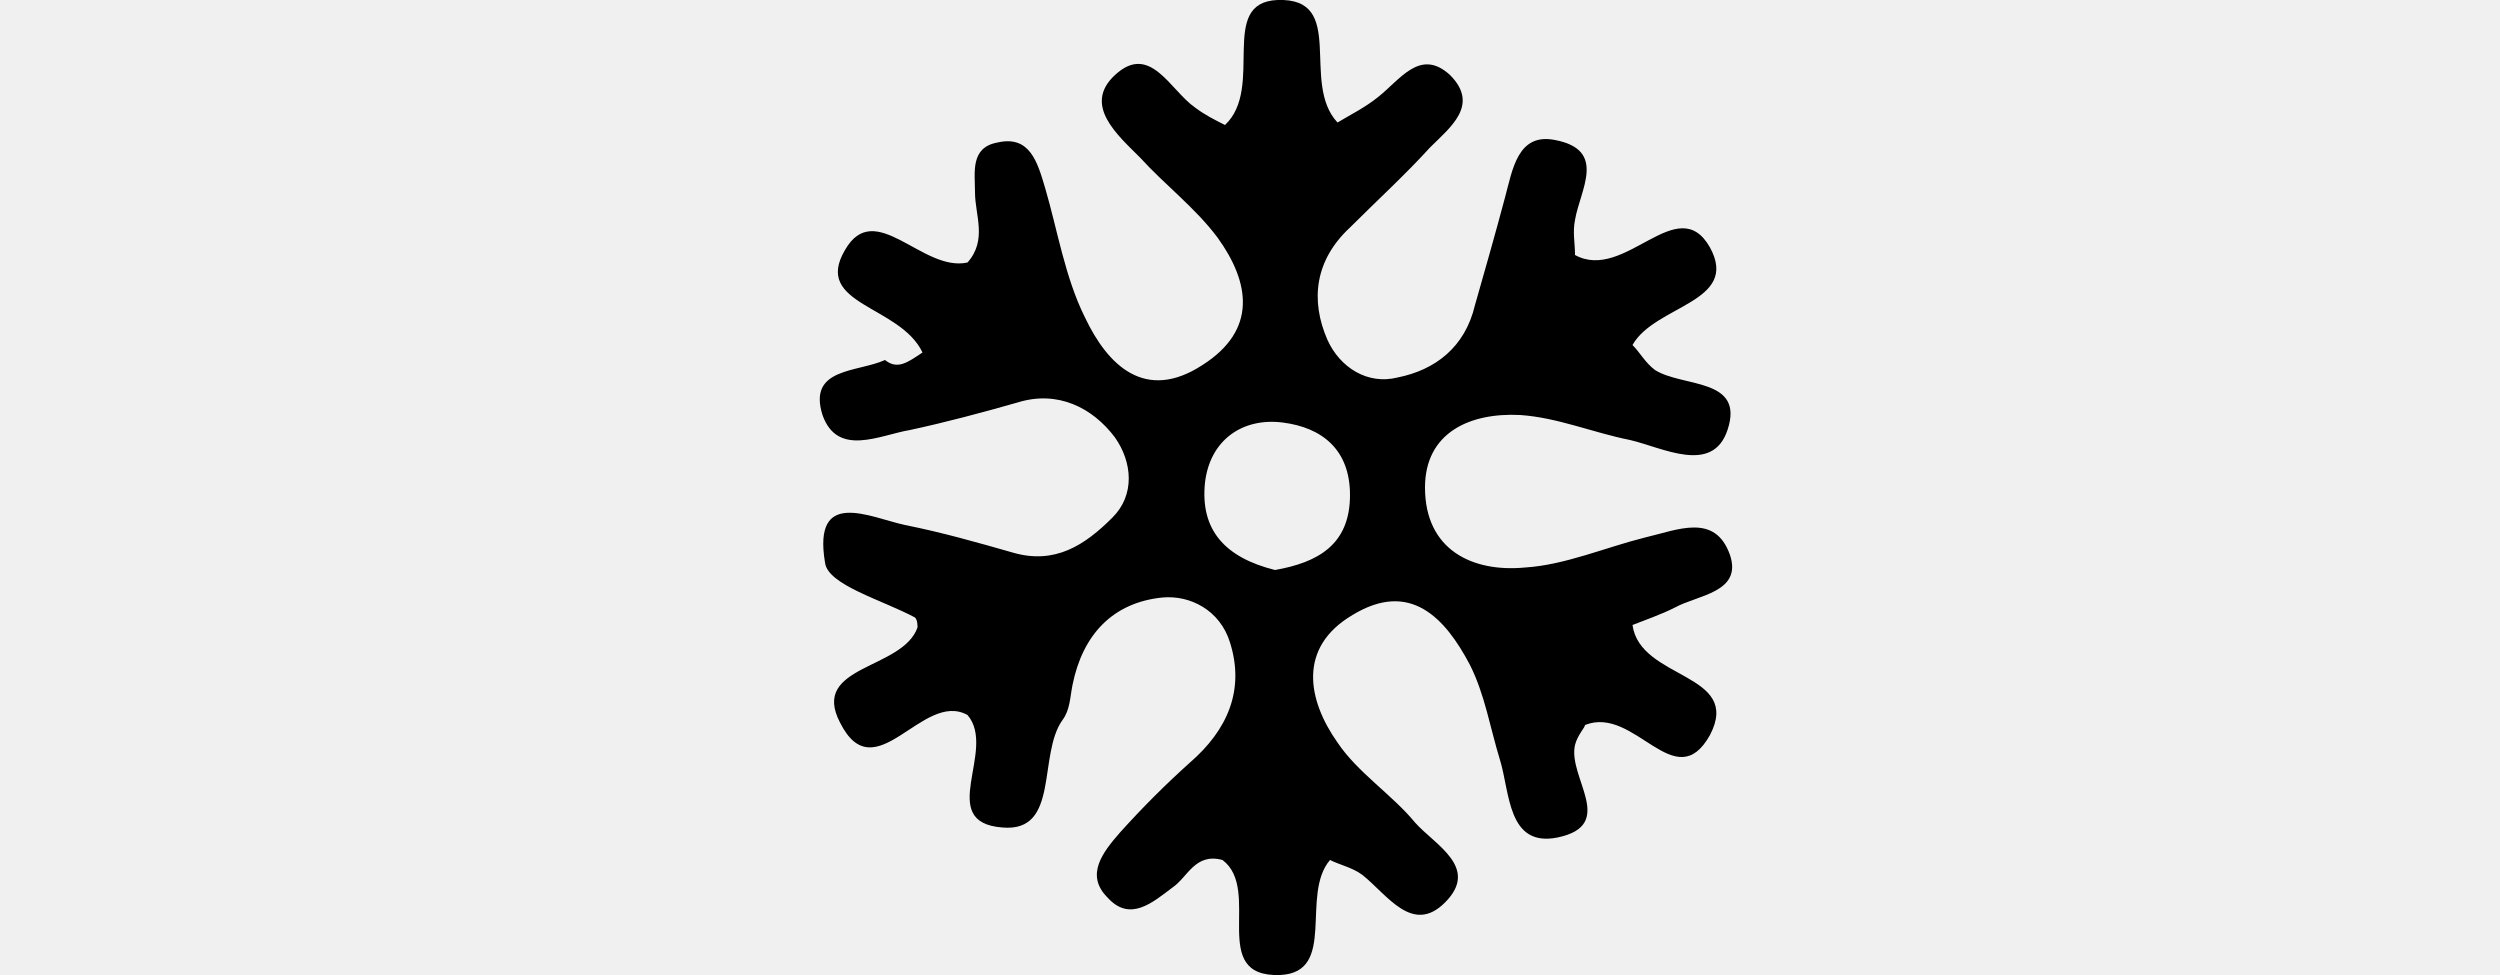
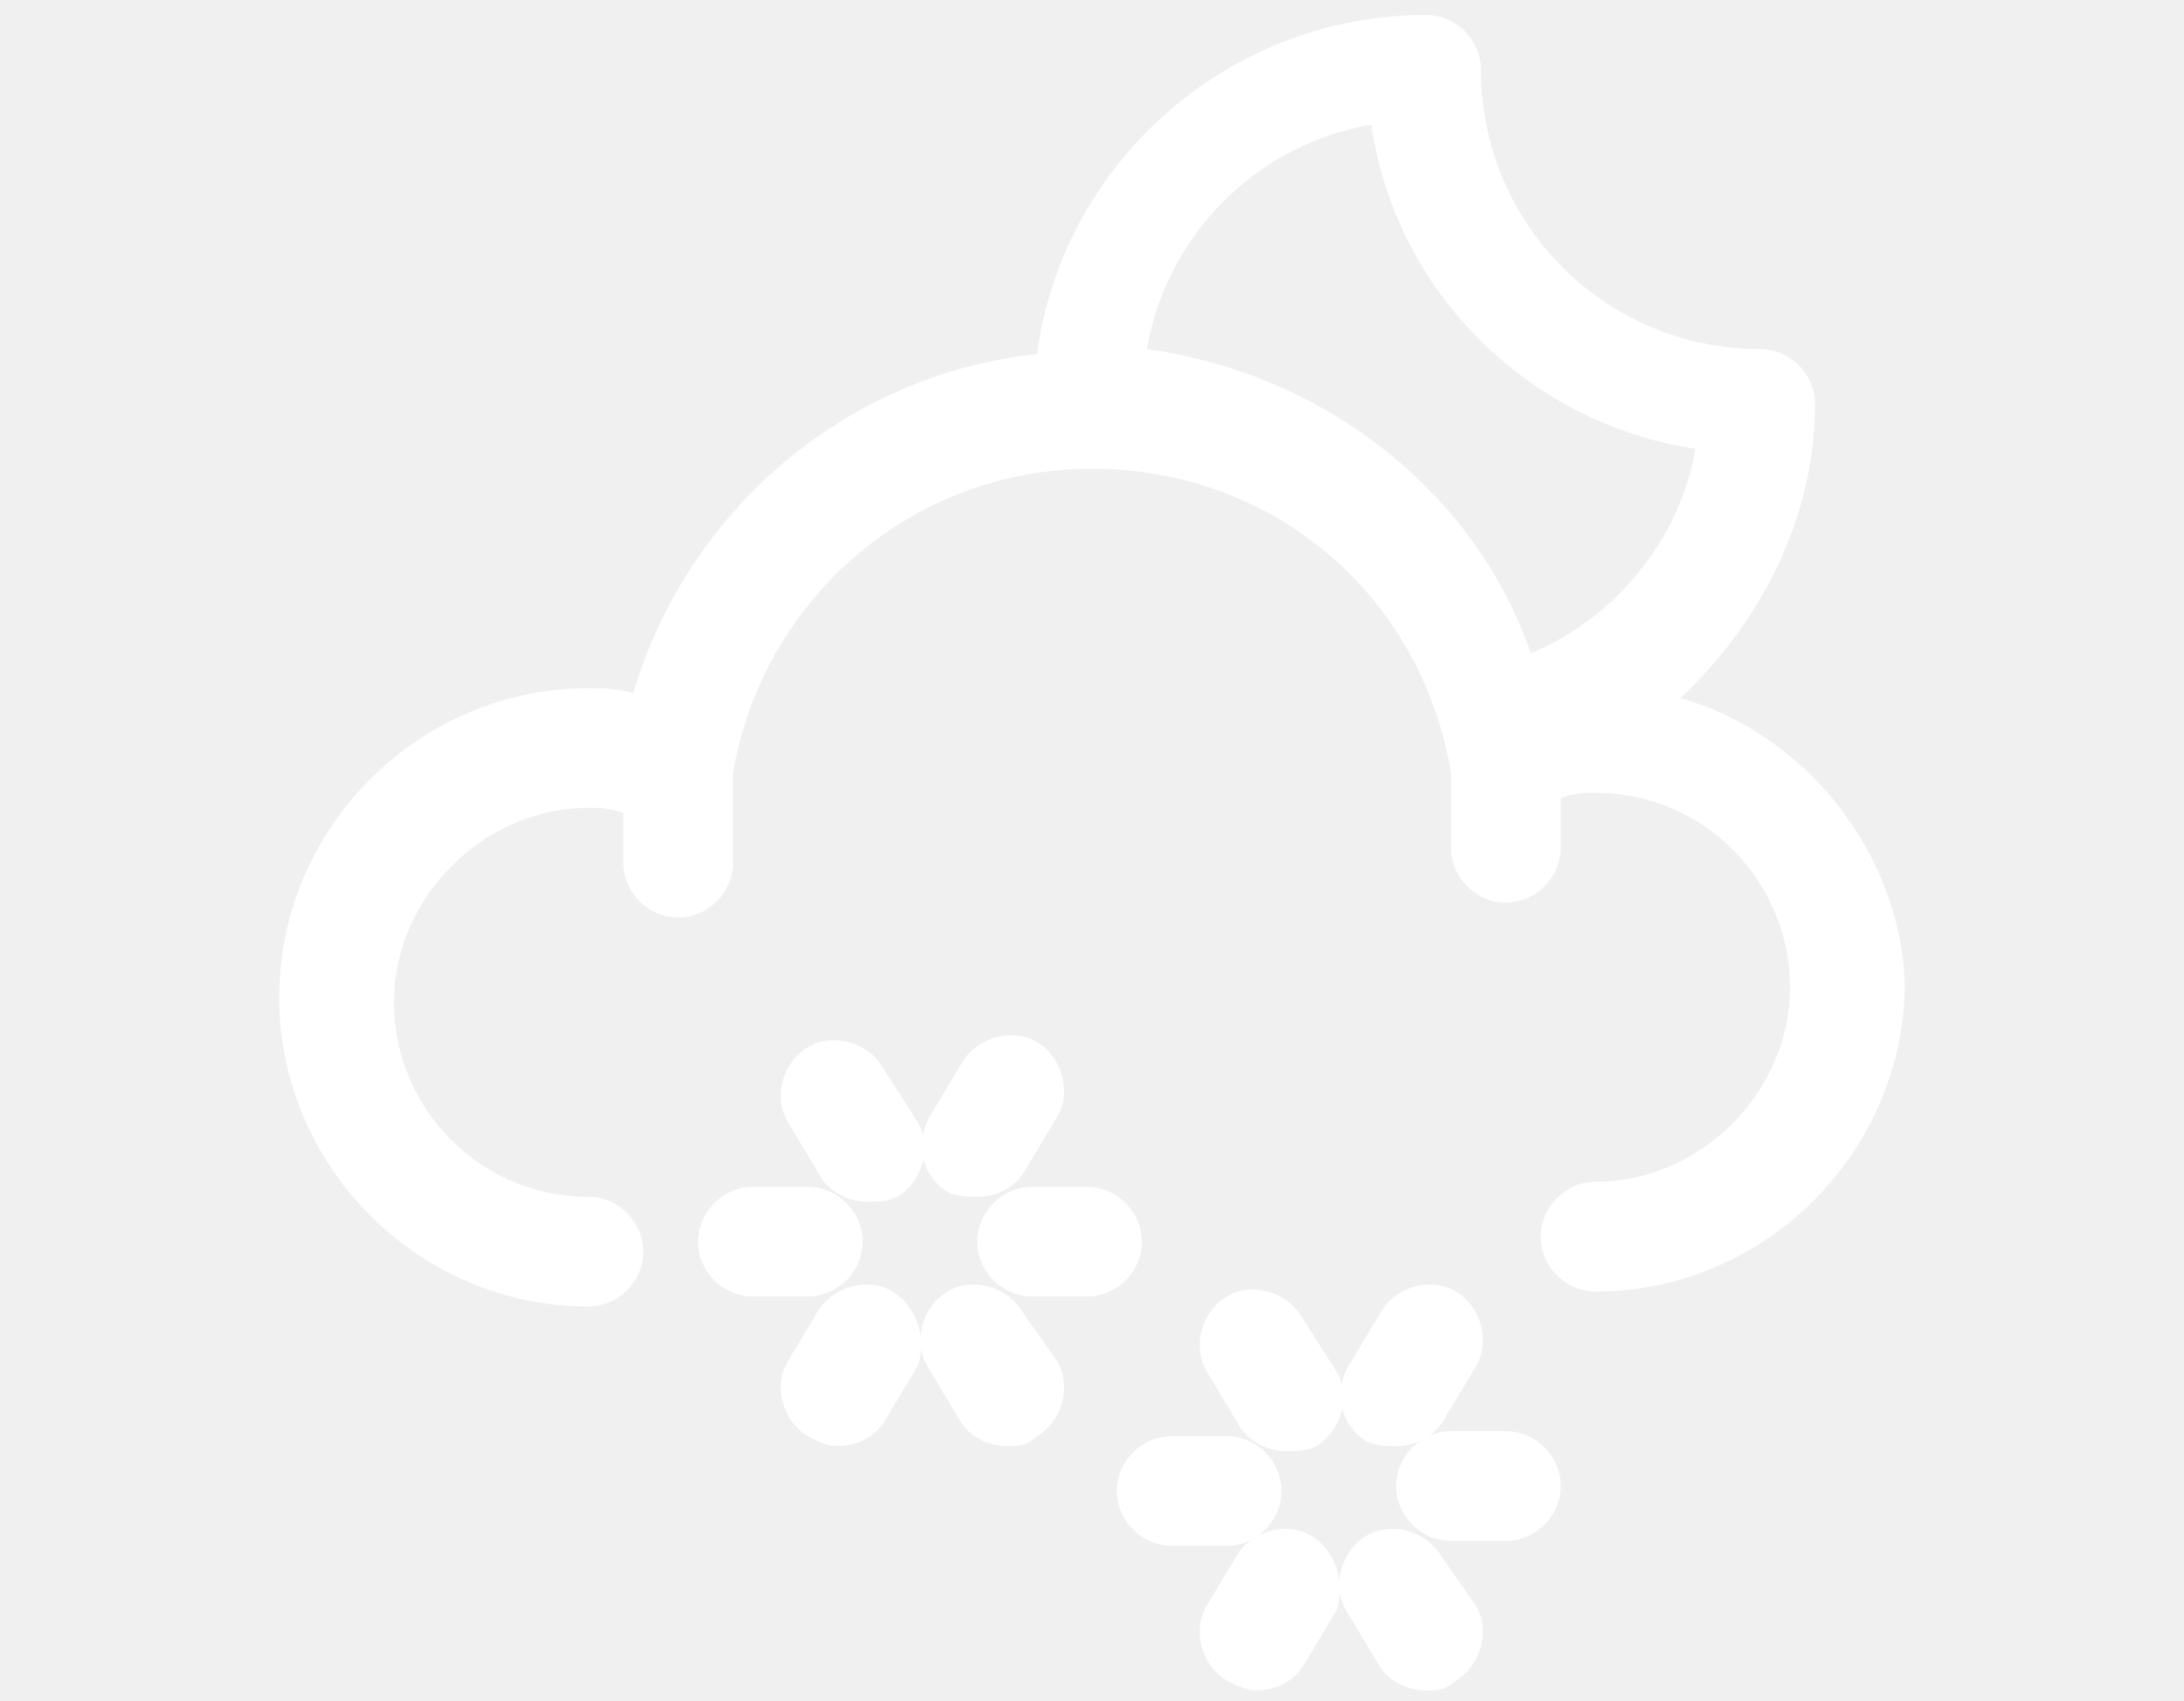
- <svg xmlns="http://www.w3.org/2000/svg" version="1.1" id="Layer_1" x="0px" y="0px" viewBox="0 0 100 39" style="enable-background:new 0 0 100 39;" xml:space="preserve">
-   <g>
+ <svg xmlns="http://www.w3.org/2000/svg" version="1.1" id="Layer_1" x="0px" y="0px" viewBox="0 0 43.8 34.1" style="enable-background:new 0 0 43.8 34.1;" xml:space="preserve">
+   <style type="text/css">
+ 	.st0{display:none;}
+ 	.st1{fill:#FFFFFF;}
+ </style>
+   <g id="Base" class="st0">
+ </g>
+   <g id="Dibujo">
    <g>
-       <path d="M36.9,14.1c-0.9-1.9-4.4-1.9-3.1-4.1c1.2-2.1,3.1,0.9,4.9,0.5C39.5,9.6,39,8.6,39,7.7c0-0.8-0.2-1.8,0.9-2    c1.3-0.3,1.6,0.8,1.9,1.8c0.5,1.7,0.8,3.6,1.6,5.2c0.9,1.9,2.4,3.4,4.7,1.9c2.2-1.4,1.9-3.3,0.6-5.1c-0.9-1.2-2.1-2.1-3.1-3.2    c-0.9-0.9-2.3-2.1-1-3.3c1.4-1.3,2.2,0.6,3.2,1.3C48.2,4.6,48.6,4.8,49,5c1.6-1.5-0.3-4.9,2.1-5c2.8-0.1,0.9,3.3,2.4,4.9    c0.5-0.3,1.1-0.6,1.6-1C56,3.2,56.8,1.9,58,3c1.2,1.2,0,2.1-0.8,2.9C56.2,7,55.1,8,54,9.1c-1.4,1.3-1.6,2.9-0.9,4.5    c0.5,1.1,1.6,1.8,2.8,1.5c1.5-0.3,2.7-1.2,3.1-2.9c0.4-1.4,0.8-2.8,1.2-4.3c0.3-1.1,0.5-2.6,2-2.3c2.1,0.4,1,2,0.8,3.2    c-0.1,0.5,0,0.9,0,1.4c2,1.1,4.1-2.6,5.4-0.3c1.2,2.2-2.2,2.3-3.1,3.9c0.3,0.3,0.5,0.7,0.9,1c1.1,0.7,3.6,0.3,2.9,2.4    c-0.6,1.8-2.6,0.7-3.9,0.4c-1.5-0.3-2.9-0.9-4.4-1c-2-0.1-3.8,0.7-3.8,2.9c0,2.5,1.9,3.4,4,3.2c1.6-0.1,3.2-0.8,4.8-1.2    c1.3-0.3,2.8-1,3.4,0.7c0.5,1.5-1.3,1.6-2.2,2.1c-0.6,0.3-1.2,0.5-1.7,0.7c0.3,2.2,4.4,1.9,3.1,4.4c-1.4,2.5-3-1.2-5-0.4    c0,0.1-0.3,0.4-0.4,0.8c-0.3,1.3,1.7,3.2-0.7,3.7c-2,0.4-1.9-1.8-2.3-3.1c-0.4-1.3-0.6-2.6-1.2-3.8c-1-1.9-2.4-3.4-4.7-2    c-2.2,1.3-1.8,3.4-0.6,5.1c0.8,1.2,2.2,2.1,3.1,3.2c0.8,0.9,2.6,1.8,1.2,3.2c-1.3,1.3-2.3-0.3-3.3-1.1c-0.4-0.3-0.9-0.4-1.3-0.6    c-1.2,1.4,0.3,4.5-2,4.6c-2.9,0.1-0.7-3.4-2.3-4.6c-1.1-0.3-1.4,0.7-2,1.1c-0.8,0.6-1.7,1.4-2.6,0.4c-0.9-0.9-0.2-1.8,0.5-2.6    c0.9-1,1.8-1.9,2.8-2.8c1.5-1.3,2.2-2.9,1.6-4.8c-0.4-1.3-1.6-1.9-2.7-1.8c-2,0.2-3.2,1.5-3.6,3.5c-0.1,0.5-0.1,1-0.4,1.4    c-1,1.4-0.1,4.5-2.4,4.3c-2.7-0.2-0.2-3.1-1.4-4.5c-1.8-1-3.7,3.1-5.1,0.3c-1.2-2.3,2.5-2.1,3.1-3.8c0-0.1,0-0.3-0.1-0.4    c-1.3-0.7-3.5-1.3-3.6-2.2c-0.5-3,1.8-1.8,3.2-1.5c1.5,0.3,2.9,0.7,4.3,1.1c1.7,0.5,2.9-0.3,4-1.4c0.9-0.9,0.8-2.2,0.1-3.2    c-0.9-1.2-2.3-1.9-3.9-1.4c-1.4,0.4-2.9,0.8-4.3,1.1c-1.2,0.2-2.9,1.1-3.5-0.6c-0.6-1.9,1.4-1.7,2.5-2.2    C35.9,14.8,36.3,14.5,36.9,14.1z M51,22.8c1.7-0.3,3-1,3-3c0-1.8-1.1-2.7-2.7-2.9c-1.6-0.2-2.9,0.7-3.1,2.4    C48,21.2,49,22.3,51,22.8z" />
+       <path class="st1" d="M33.7,14c1.6-1.5,2.7-3.6,2.7-5.9c0-0.6-0.5-1.1-1.1-1.1c-3.1,0-5.6-2.5-5.6-5.6c0-0.6-0.5-1.1-1.1-1.1    c-4,0-7.3,3-7.8,6.8c-3.8,0.4-7,3.1-8.1,6.8c-0.3-0.1-0.7-0.1-0.9-0.1c-3.4,0-6.2,2.8-6.2,6.2s2.8,6.2,6.2,6.2    c0.6,0,1.1-0.5,1.1-1.1S12.4,24,11.8,24c-2.2,0-3.9-1.8-3.9-3.9s1.8-3.9,3.9-3.9c0.2,0,0.4,0,0.7,0.1v1c0,0.6,0.5,1.1,1.1,1.1    s1.1-0.5,1.1-1.1v-1.8c0.6-3.5,3.6-6.1,7.2-6.1c3.6,0,6.6,2.5,7.2,6.1V17c0,0.6,0.5,1.1,1.1,1.1s1.1-0.5,1.1-1.1v-1    c0.3-0.1,0.5-0.1,0.7-0.1c2.2,0,3.9,1.8,3.9,3.9s-1.8,3.9-3.9,3.9c-0.6,0-1.1,0.5-1.1,1.1s0.5,1.1,1.1,1.1c3.4,0,6.2-2.8,6.2-6.2    C38.1,17.1,36.2,14.7,33.7,14z M23,7c0.4-2.3,2.2-4.1,4.5-4.5C28,5.9,30.7,8.5,34,9c-0.3,1.8-1.6,3.4-3.3,4.1    C29.6,9.9,26.6,7.5,23,7z" />
+       <path class="st1" d="M20.5,26.3c-0.3-0.5-1-0.7-1.5-0.4c-0.5,0.3-0.7,1-0.4,1.5l0.6,1c0.2,0.4,0.6,0.6,1,0.6c0.2,0,0.4,0,0.6-0.2    c0.5-0.3,0.7-1,0.4-1.5L20.5,26.3z" />
+       <path class="st1" d="M17.7,21.4c-0.3-0.5-1-0.7-1.5-0.4c-0.5,0.3-0.7,1-0.4,1.5l0.6,1c0.2,0.4,0.6,0.6,1,0.6c0.2,0,0.4,0,0.6-0.1    c0.5-0.3,0.7-1,0.4-1.5L17.7,21.4z" />
+       <path class="st1" d="M19,23.9c0.2,0.1,0.4,0.1,0.6,0.1c0.4,0,0.8-0.2,1-0.6l0.6-1c0.3-0.5,0.1-1.2-0.4-1.5s-1.2-0.1-1.5,0.4    l-0.6,1C18.3,22.9,18.5,23.6,19,23.9z" />
+       <path class="st1" d="M17.9,25.9c-0.5-0.3-1.2-0.1-1.5,0.4l-0.6,1c-0.3,0.5-0.1,1.2,0.4,1.5c0.2,0.1,0.4,0.2,0.6,0.2    c0.4,0,0.8-0.2,1-0.6l0.6-1C18.6,26.9,18.4,26.2,17.9,25.9z" />
+       <path class="st1" d="M17.3,24.9c0-0.6-0.5-1.1-1.1-1.1h-1.1c-0.6,0-1.1,0.5-1.1,1.1s0.5,1.1,1.1,1.1h1.1    C16.8,26,17.3,25.5,17.3,24.9z" />
+       <path class="st1" d="M22.9,24.9c0-0.6-0.5-1.1-1.1-1.1h-1.1c-0.6,0-1.1,0.5-1.1,1.1s0.5,1.1,1.1,1.1h1.1    C22.4,26,22.9,25.5,22.9,24.9z" />
+       <path class="st1" d="M28.9,31.2c-0.3-0.5-1-0.7-1.5-0.4c-0.5,0.3-0.7,1-0.4,1.5l0.6,1c0.2,0.4,0.6,0.6,1,0.6c0.2,0,0.4,0,0.6-0.2    c0.5-0.3,0.7-1,0.4-1.5L28.9,31.2z" />
+       <path class="st1" d="M26.1,26.4c-0.3-0.5-1-0.7-1.5-0.4c-0.5,0.3-0.7,1-0.4,1.5l0.6,1c0.2,0.4,0.6,0.6,1,0.6c0.2,0,0.4,0,0.6-0.1    c0.5-0.3,0.7-1,0.4-1.5L26.1,26.4z" />
+       <path class="st1" d="M27.4,28.9C27.6,29,27.8,29,28,29c0.4,0,0.8-0.2,1-0.6l0.6-1c0.3-0.5,0.1-1.2-0.4-1.5s-1.2-0.1-1.5,0.4    l-0.6,1C26.7,27.9,26.9,28.6,27.4,28.9z" />
+       <path class="st1" d="M26.3,30.8c-0.5-0.3-1.2-0.1-1.5,0.4l-0.6,1c-0.3,0.5-0.1,1.2,0.4,1.5c0.2,0.1,0.4,0.2,0.6,0.2    c0.4,0,0.8-0.2,1-0.6l0.6-1C27,31.8,26.8,31.1,26.3,30.8z" />
+       <path class="st1" d="M25.7,29.9c0-0.6-0.5-1.1-1.1-1.1h-1.1c-0.6,0-1.1,0.5-1.1,1.1s0.5,1.1,1.1,1.1h1.1    C25.2,31,25.7,30.5,25.7,29.9z" />
+       <path class="st1" d="M30.2,28.7h-1.1c-0.6,0-1.1,0.5-1.1,1.1s0.5,1.1,1.1,1.1h1.1c0.6,0,1.1-0.5,1.1-1.1S30.8,28.7,30.2,28.7z" />
    </g>
  </g>
</svg>
